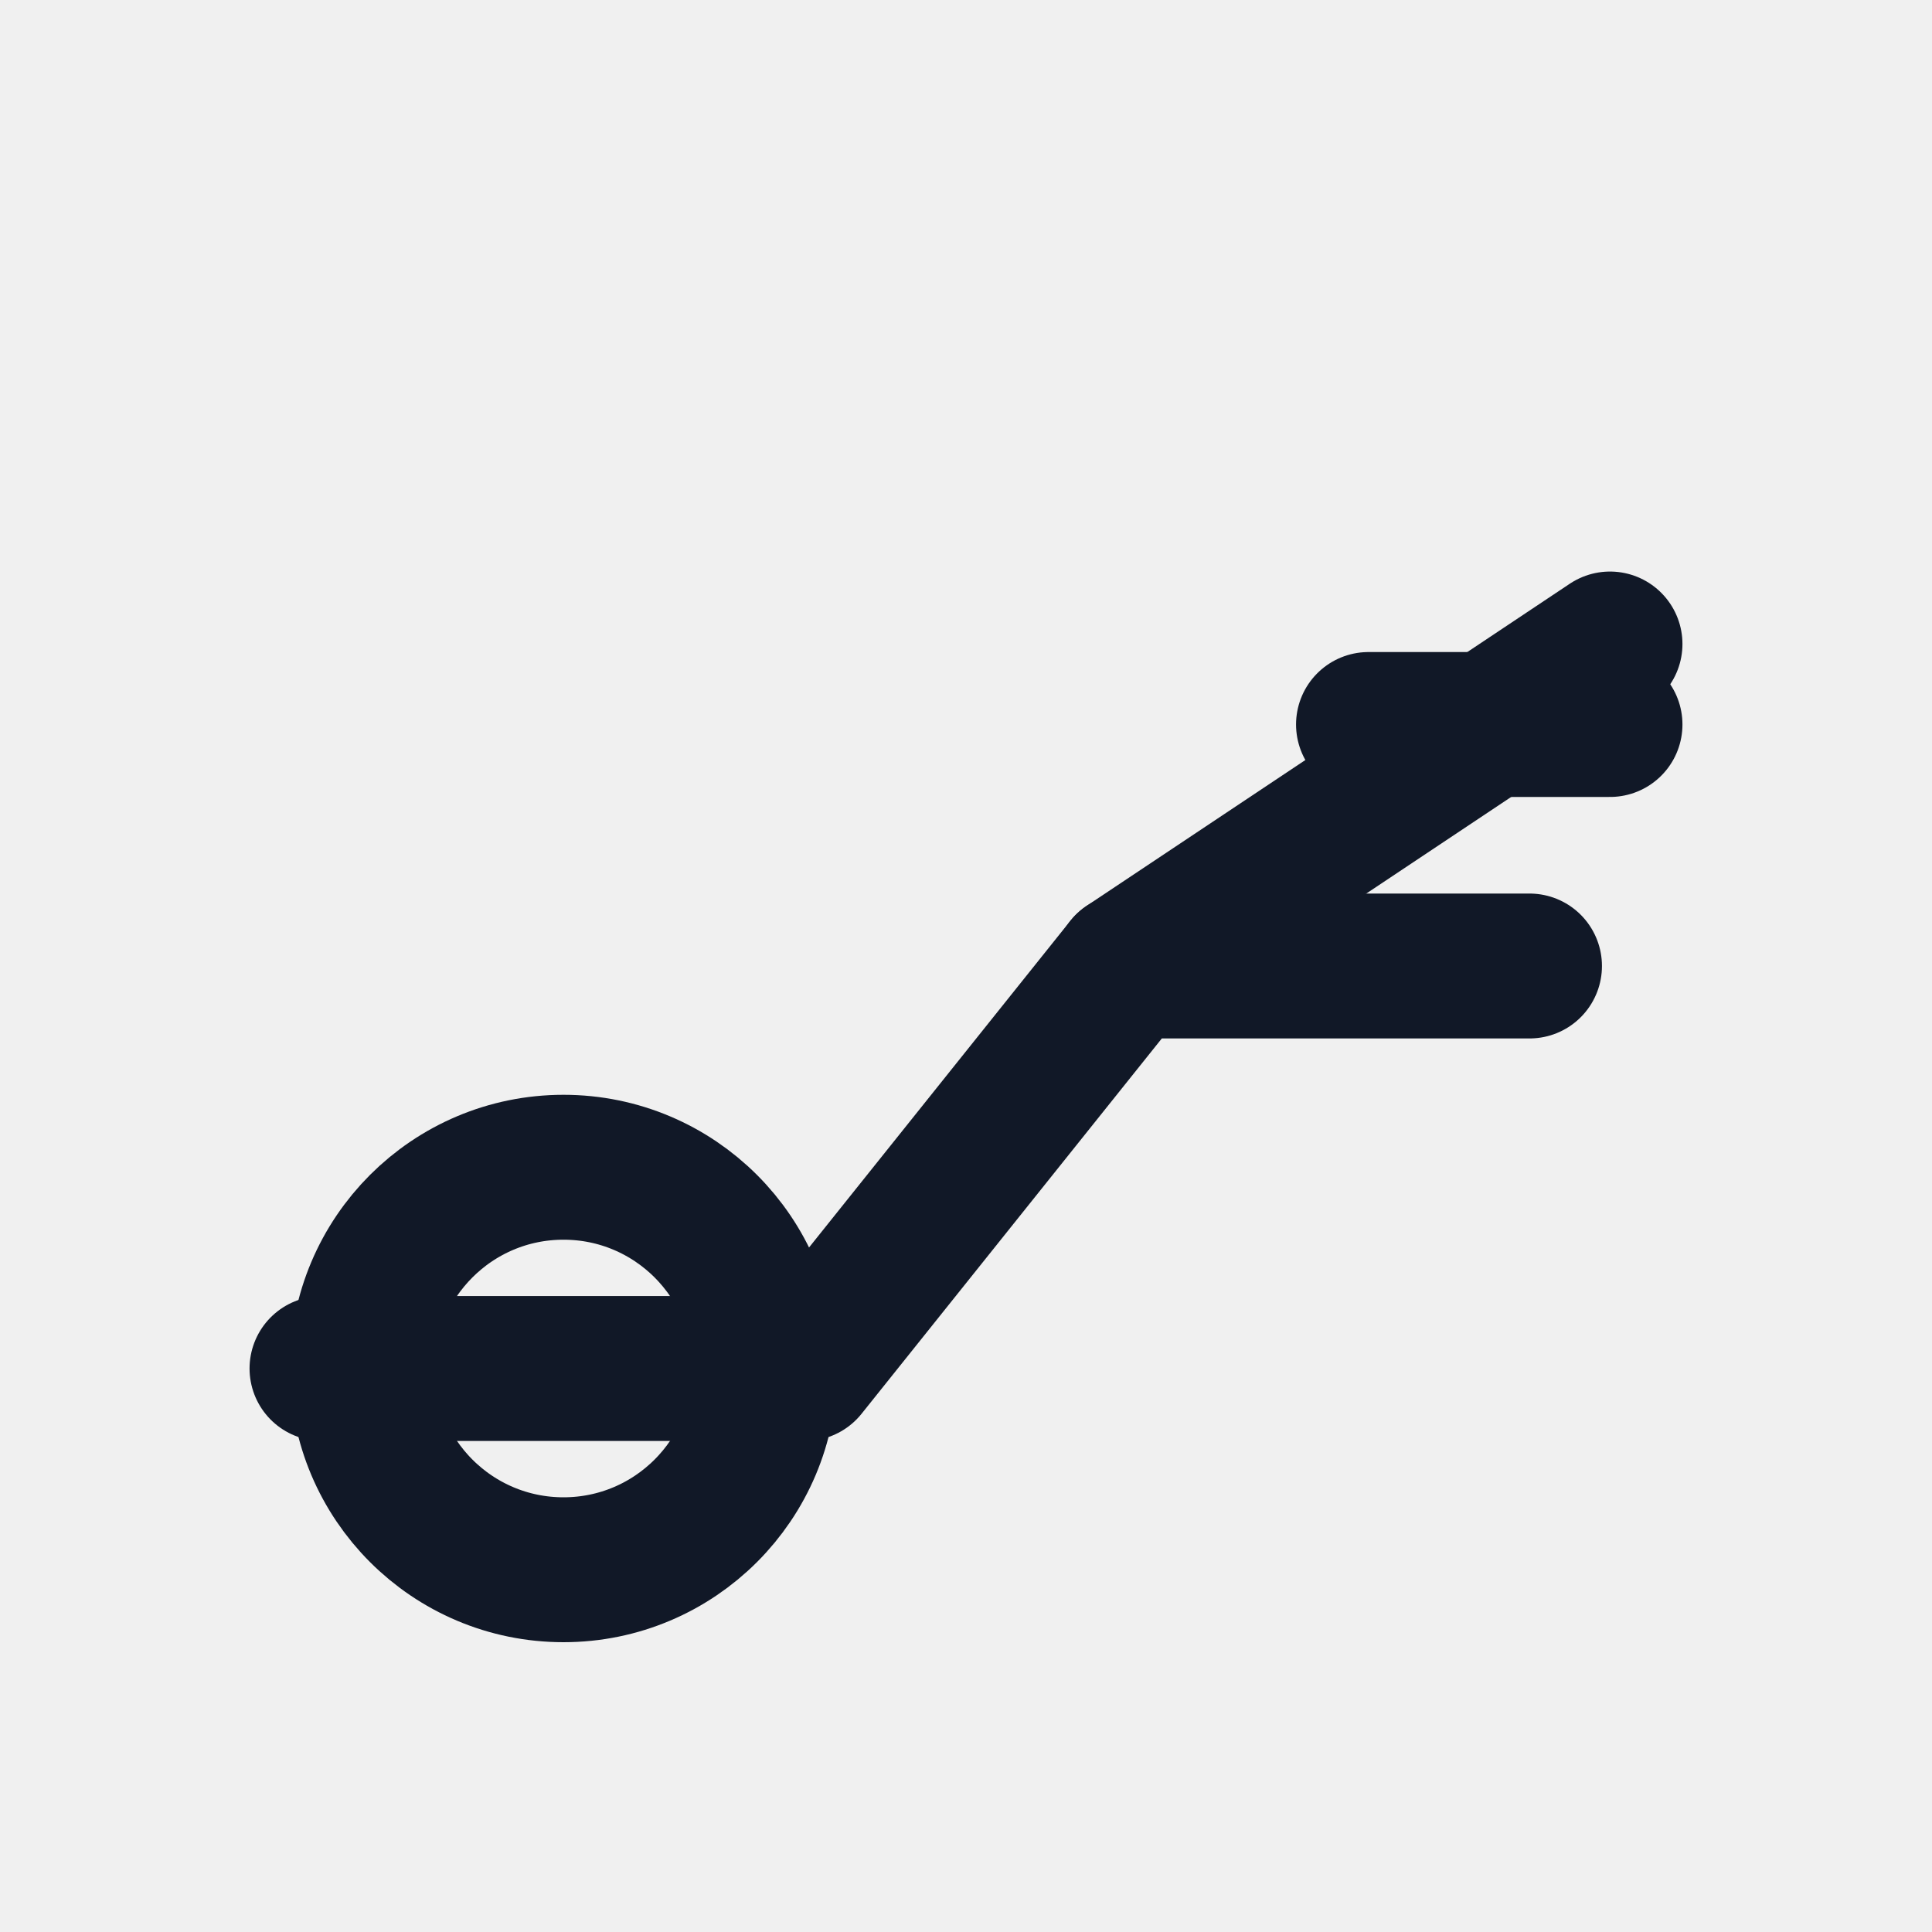
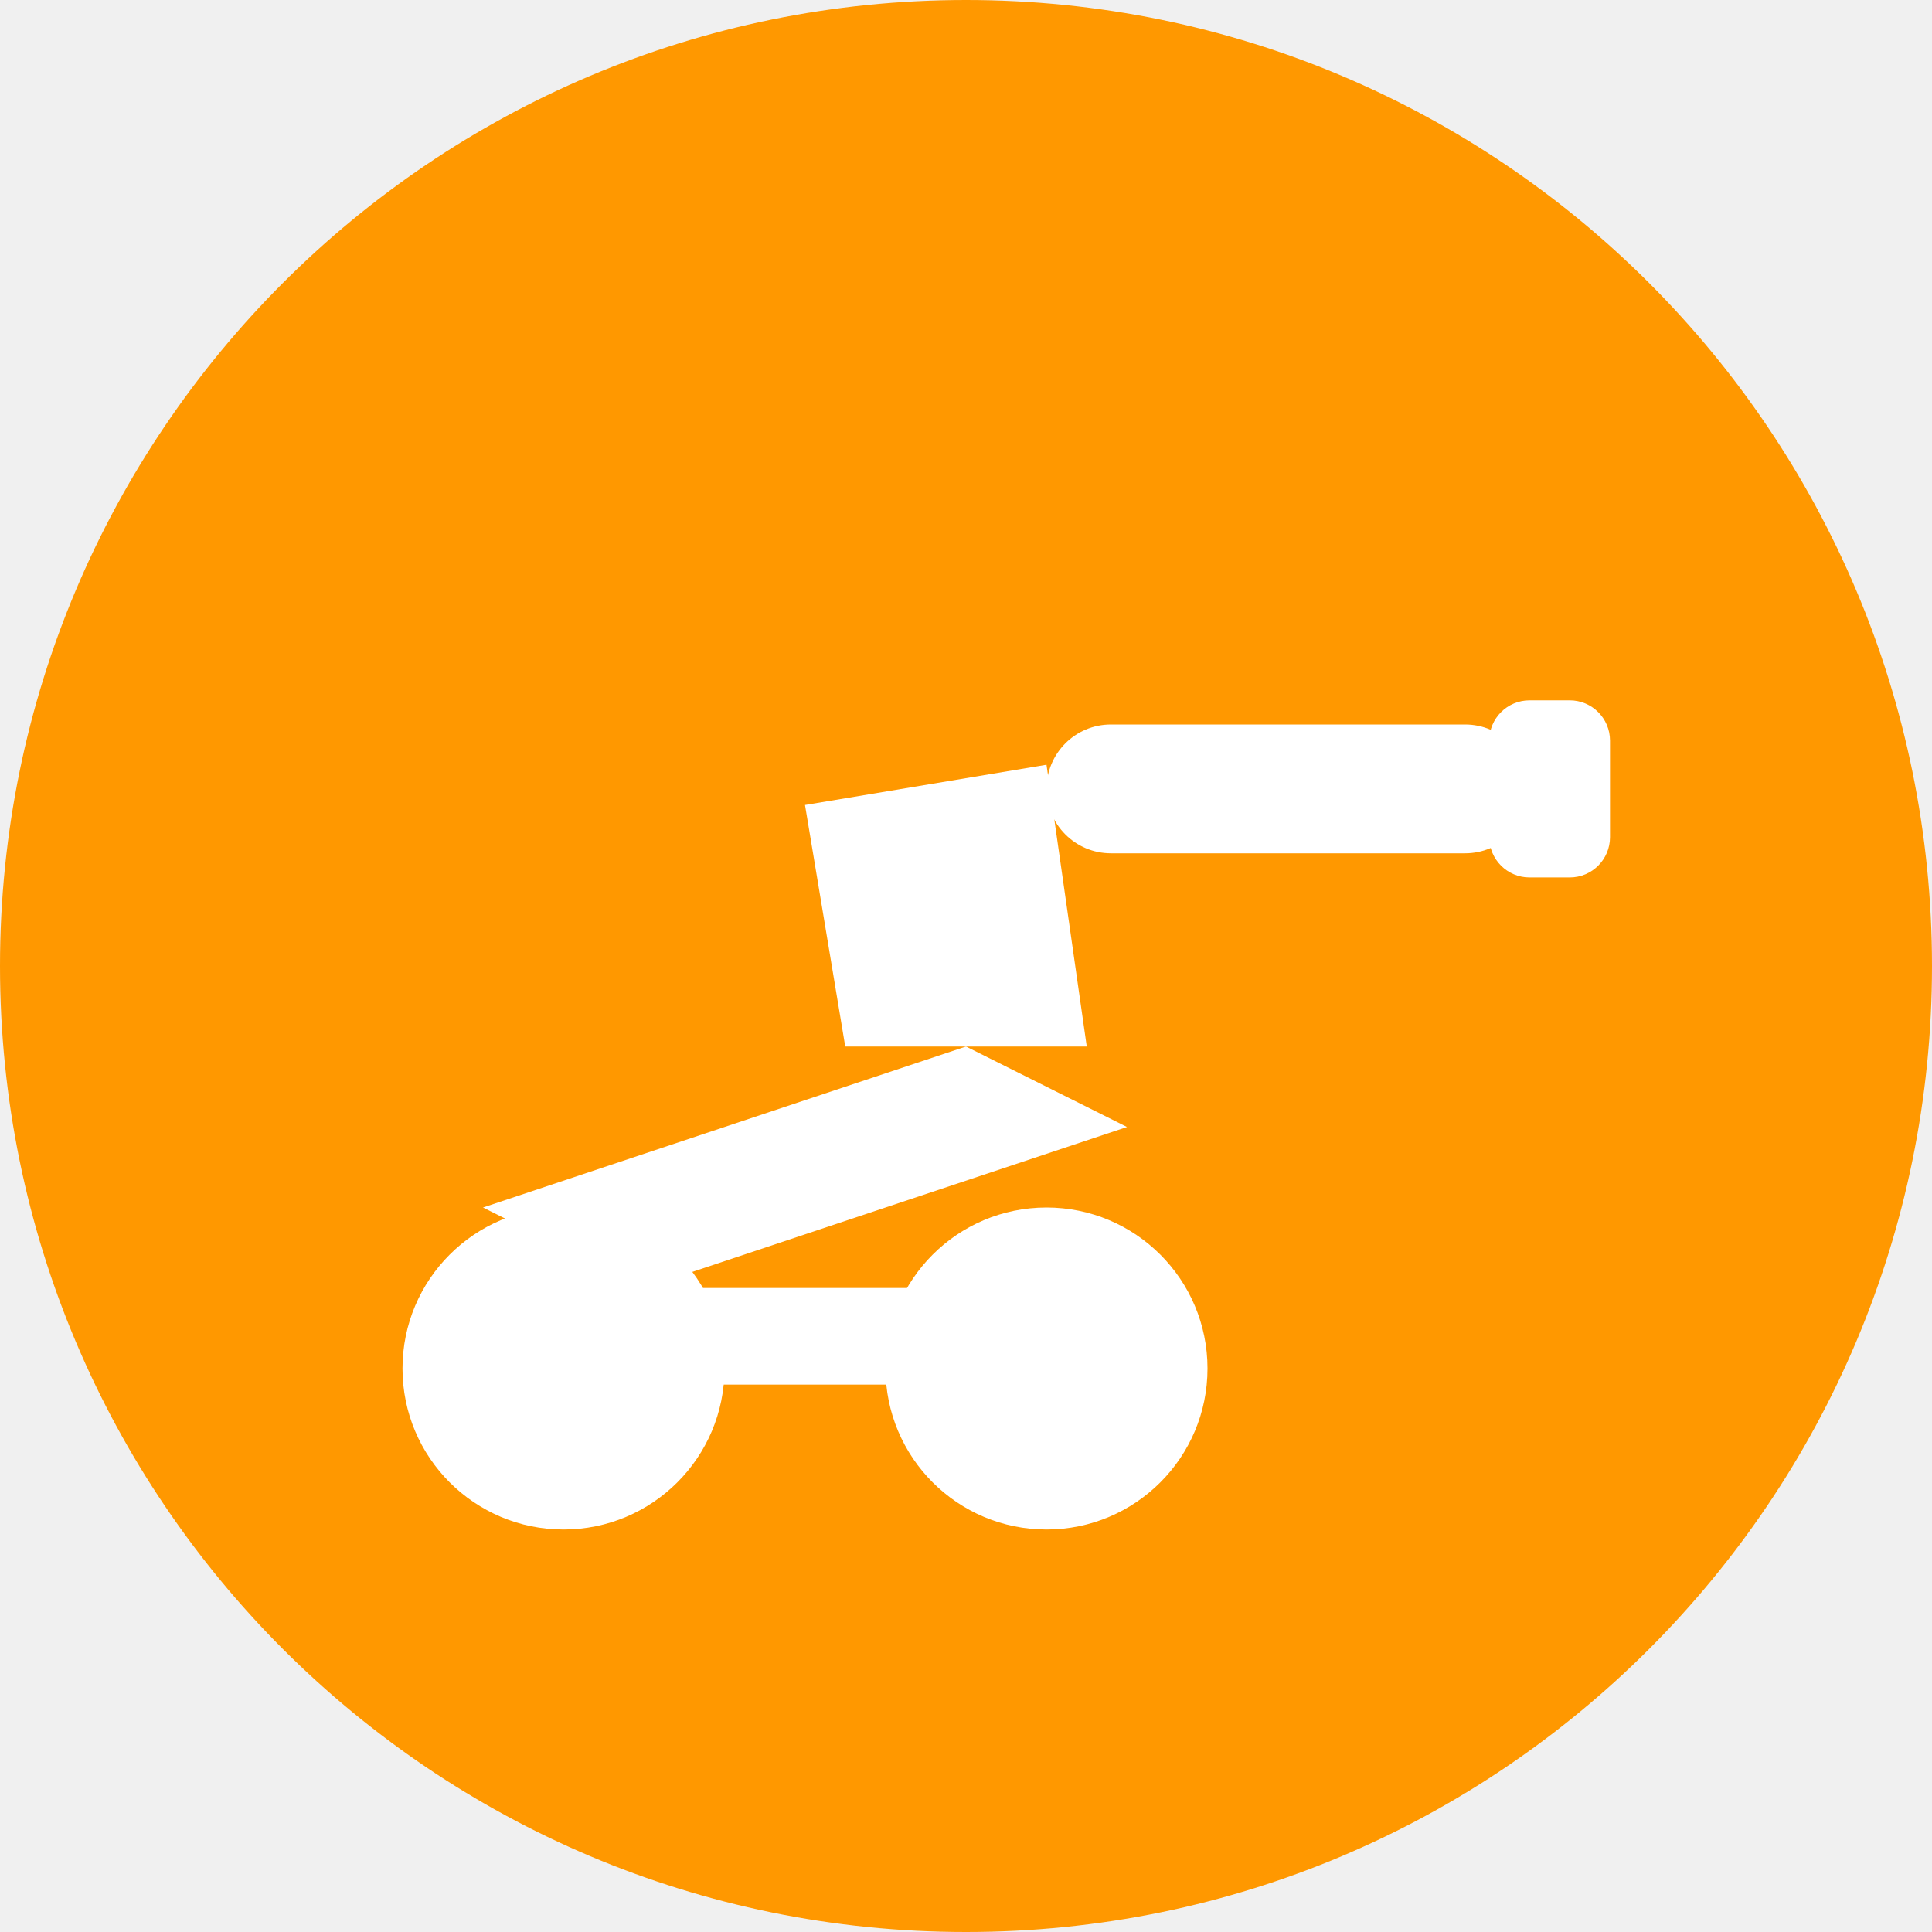
- <svg xmlns="http://www.w3.org/2000/svg" width="24" height="24" viewBox="0 0 24 24" fill="none" stroke="#111827" stroke-width="1.8" stroke-linecap="round" stroke-linejoin="round">
-   <circle cx="7" cy="17" r="2.5" />
-   <path d="M4 17h6l4-5h5" />
-   <path d="M14 12 20 8" />
-   <path d="M17 9h3" />
+ <svg xmlns="http://www.w3.org/2000/svg" width="24" height="24" viewBox="0 0 24 24">
+   <circle cx="12" cy="12" r="12" fill="#FF9800" />
+   <circle cx="7" cy="17" r="2" fill="#FFFFFF" />
+   <circle cx="13" cy="17" r="2" fill="#FFFFFF" />
+   <rect x="7" y="16" width="6" height="1.2" fill="#FFFFFF" />
+   <path d="M6 15 L12 13 L14 14 L8 16 Z" fill="#FFFFFF" />
+   <path d="M10 10 L13 9.5 L13.5 13 L10.5 13 Z" fill="#FFFFFF" />
+   <rect x="13" y="9" width="6" height="1.6" rx="0.8" fill="#FFFFFF" />
+   <rect x="18.5" y="8.7" width="1.5" height="2.2" rx="0.5" fill="#FFFFFF" />
</svg>
